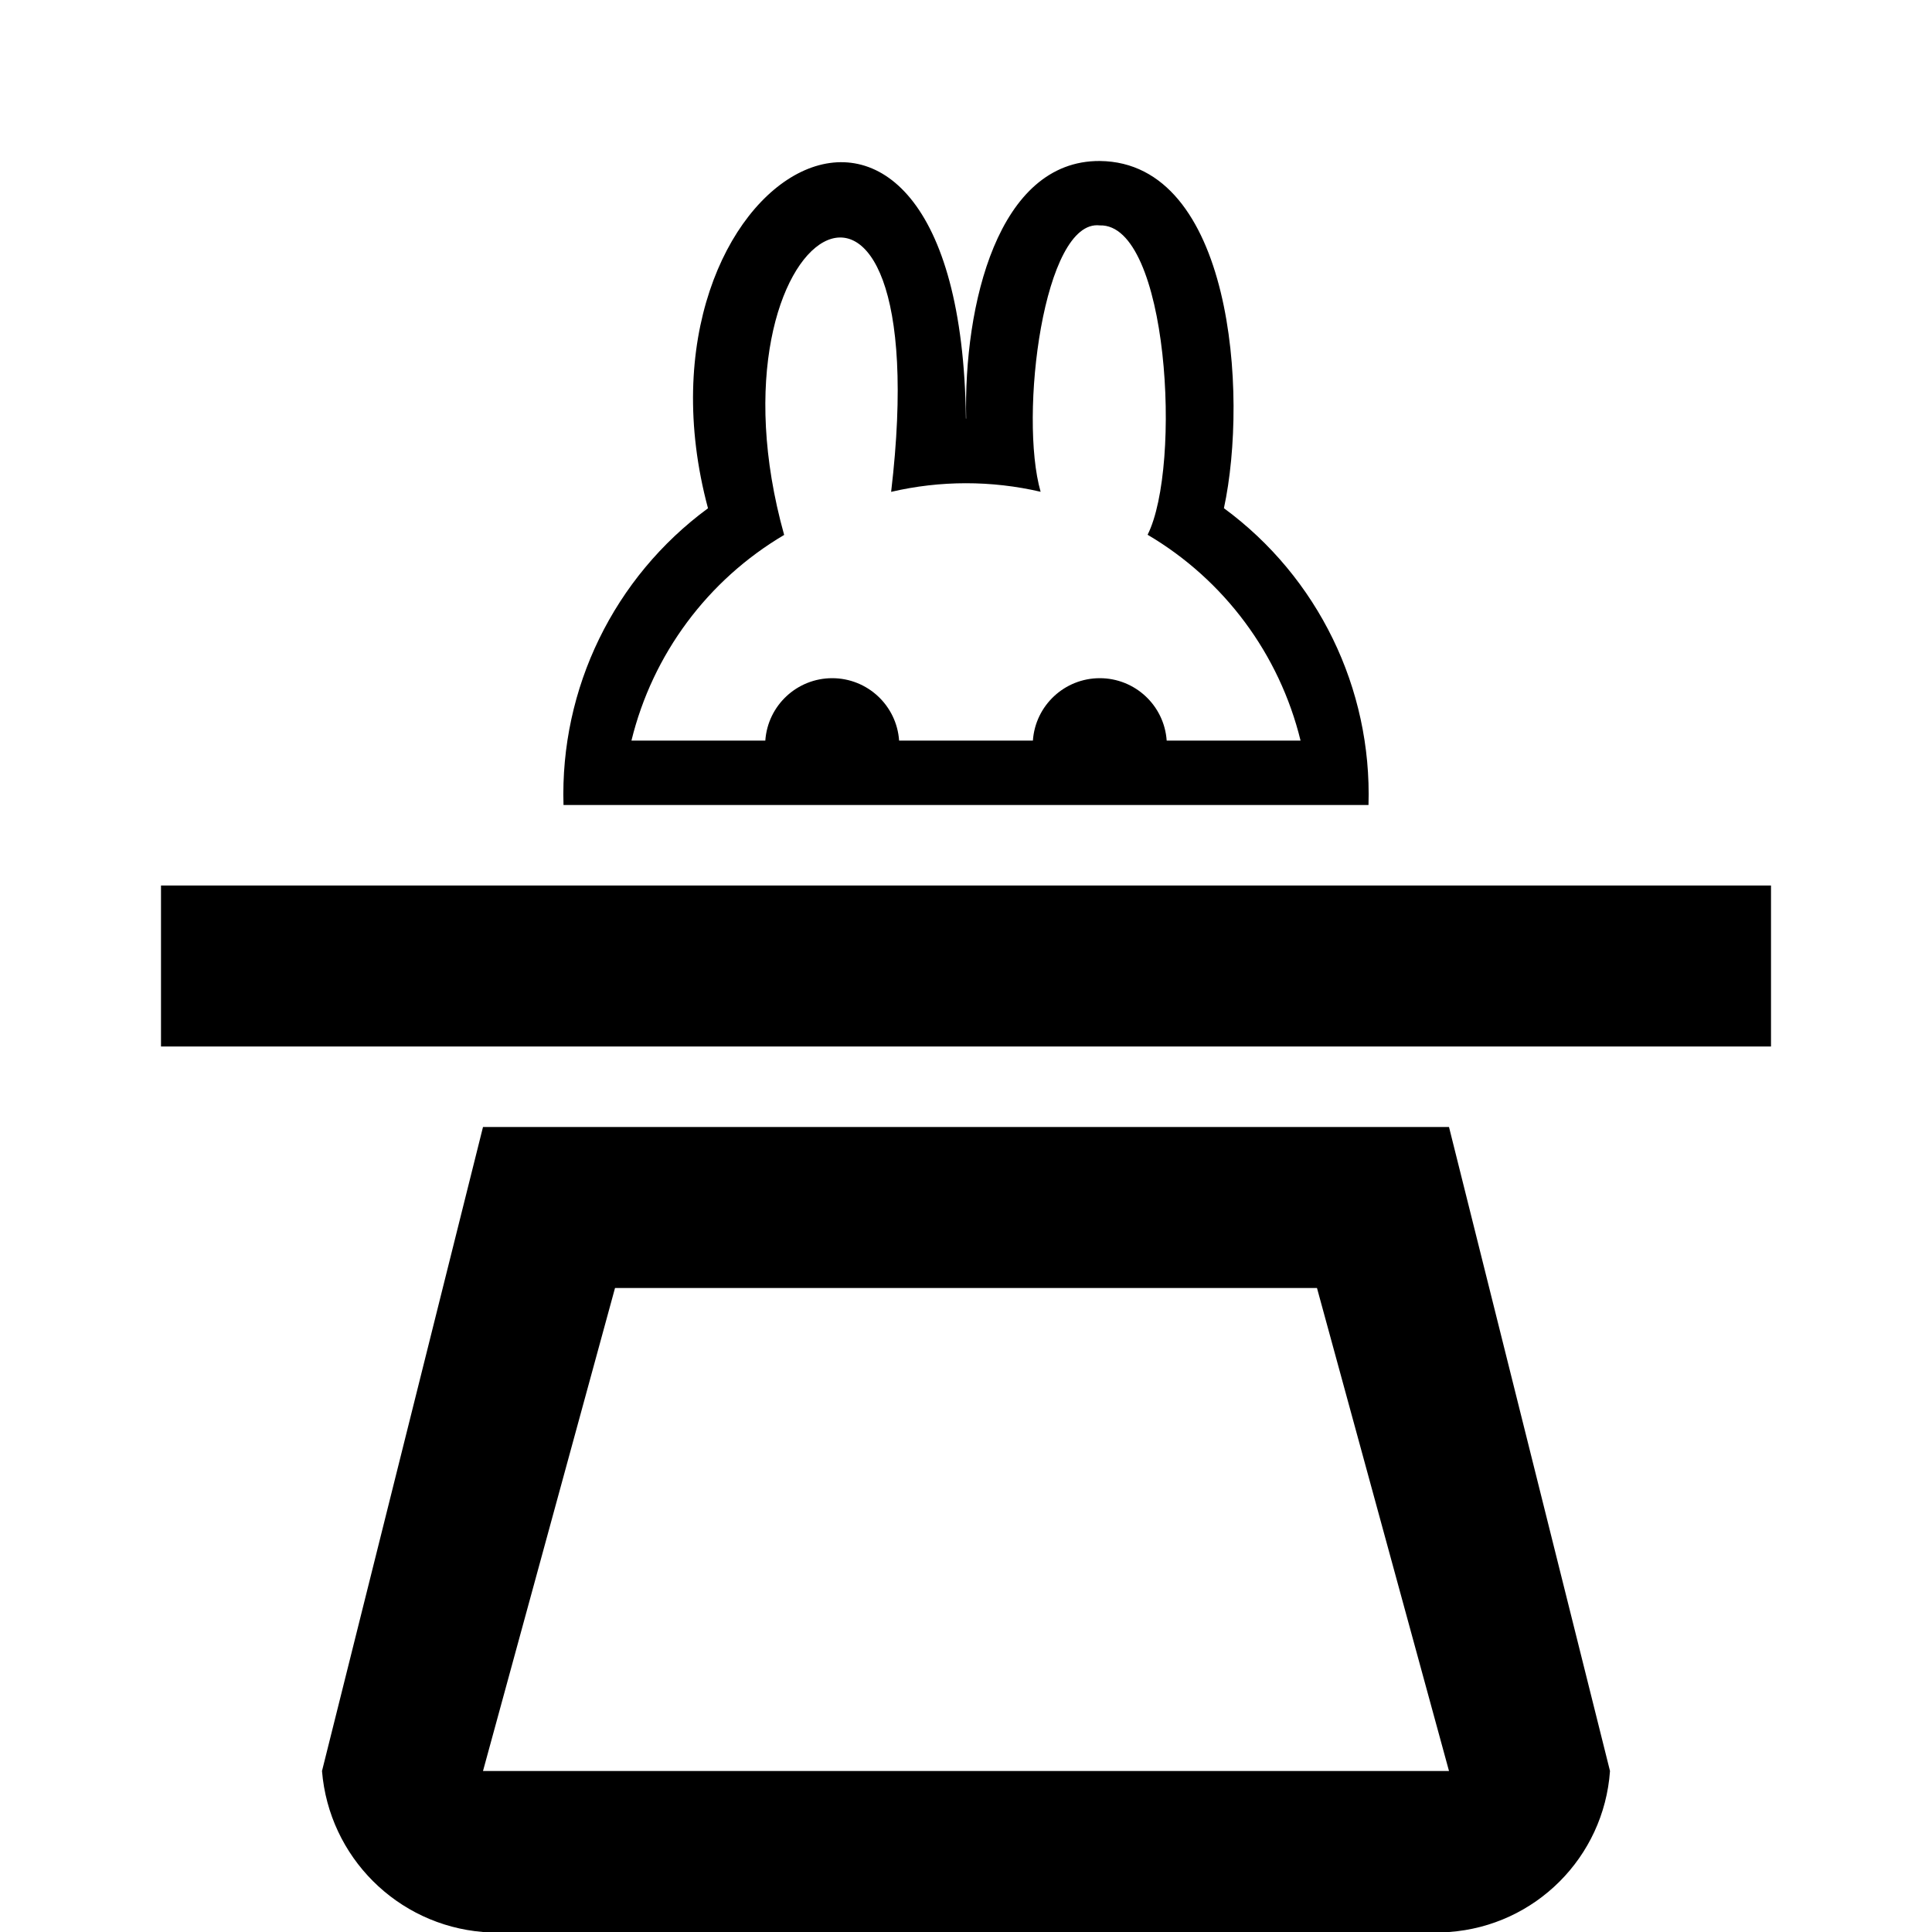
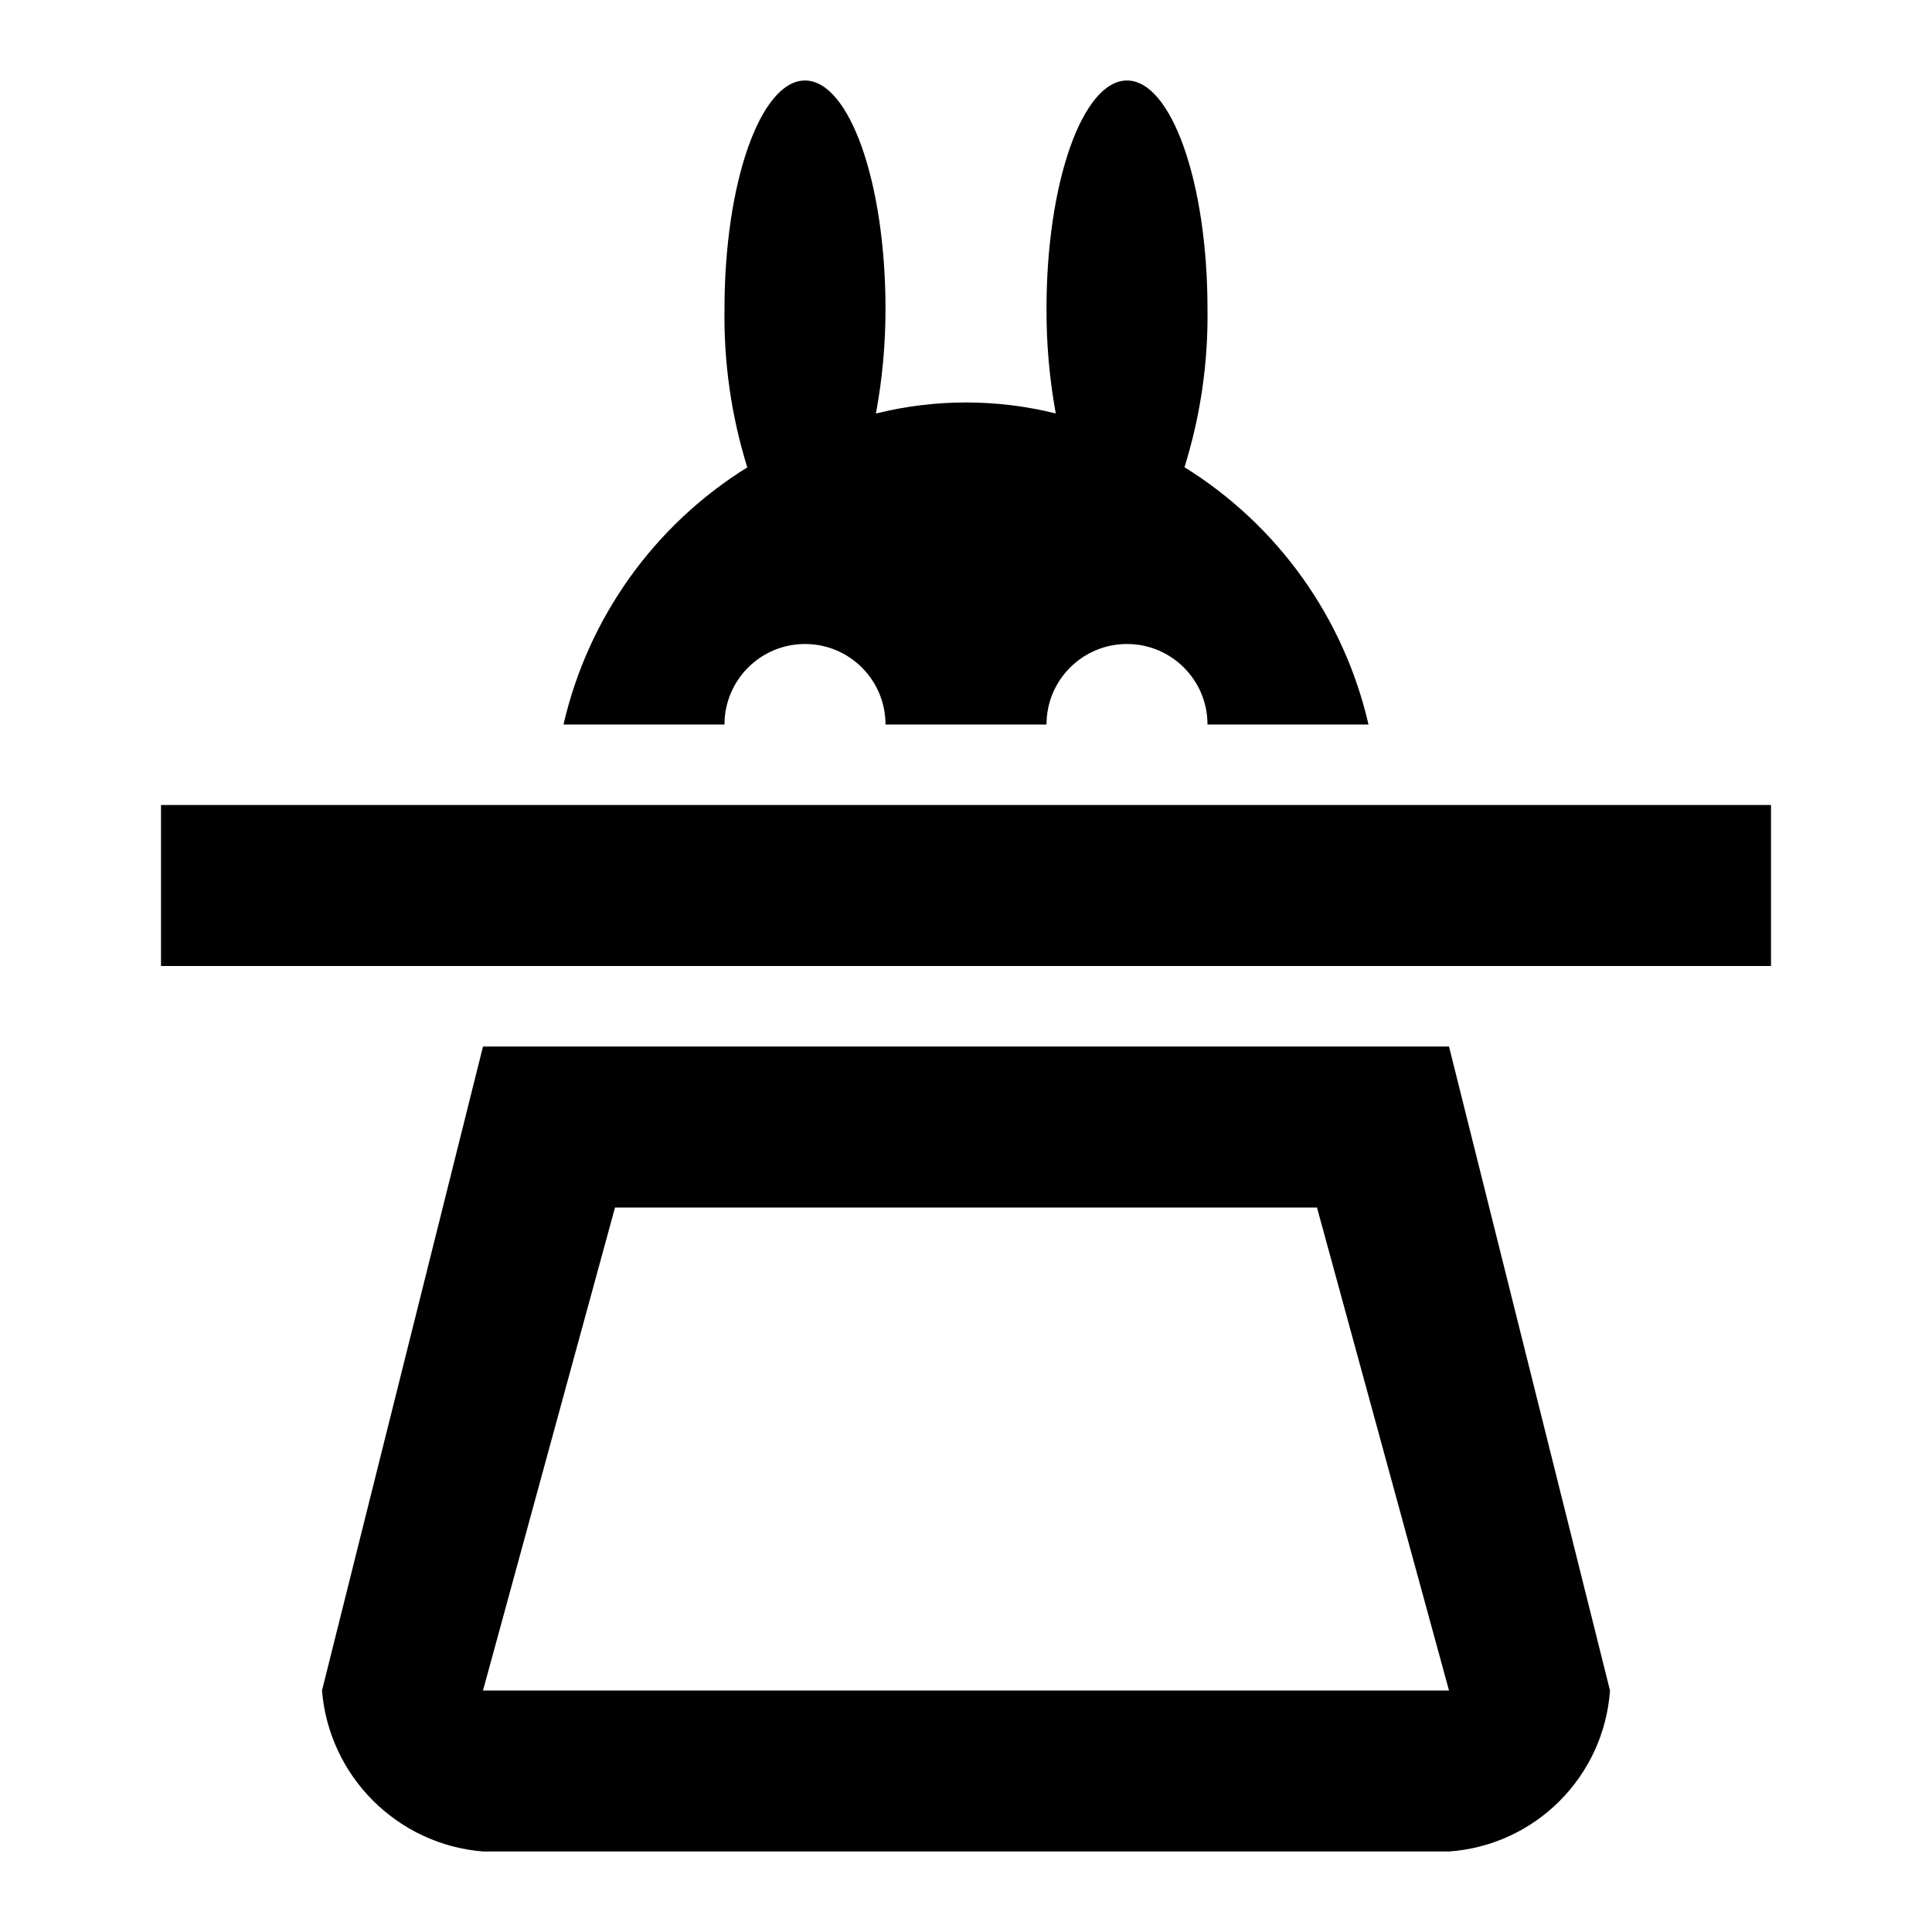
<svg xmlns="http://www.w3.org/2000/svg" viewBox="0 0 24 24">
-   <path d="M16.36,16,18,22H6l1.64-6h8.721M18,14H6L4,22a2.185,2.185,0,0,0,2,2H18a2.158,2.158,0,0,0,2-2l-2-8Z" />
-   <path d="M15.204,6.313c.308-1.427.098-4.296-1.541-4.313-1.268-.008-1.693,1.791-1.661,3.2h-.003C11.929-.307,7.681,2.162,8.795,6.314A4.409,4.409,0,0,0,7,10H17A4.41,4.41,0,0,0,15.204,6.313ZM14.493,9.2a.833.833,0,0,0-1.662,0H11.169a.833.833,0,0,0-1.662,0H7.844a4.098,4.098,0,0,1,1.897-2.555C8.667,2.8,11.677.968,11.07,6.11a4.097,4.097,0,0,1,1.857-.001c-.271-.942.037-3.39.735-3.309.852-.026,1.022,2.99.594,3.843A4.098,4.098,0,0,1,16.156,9.2Z" />
-   <polygon points="22 11 2 11 2 13 22 13 22 11 22 11" />
+   <path d="M16.36,15,18,21H6l1.64-6h8.721M18,13H6L4,21a2.185,2.185,0,0,0,2,2H18a2.158,2.158,0,0,0,2-2l-2-8Z" />
+   <polygon points="22 10 2 10 2 12 22 12 22 10 22 10" />
+   <path d="M10,8a1,1,0,0,1,1,1h2a1,1,0,0,1,2,0h2a5.11,5.11,0,0,0-2.286-3.196A6.303,6.303,0,0,0,15,3.835C15,2.269,14.552,1,14,1s-1,1.269-1,2.835a7.115,7.115,0,0,0,.115,1.301,4.626,4.626,0,0,0-2.234.001A7.094,7.094,0,0,0,11,3.835C11,2.269,10.552,1,10,1,9.448,1,9,2.269,9,3.835A6.31,6.31,0,0,0,9.283,5.806,5.11,5.11,0,0,0,7,9H9A1,1,0,0,1,10,8Z" />
</svg>
